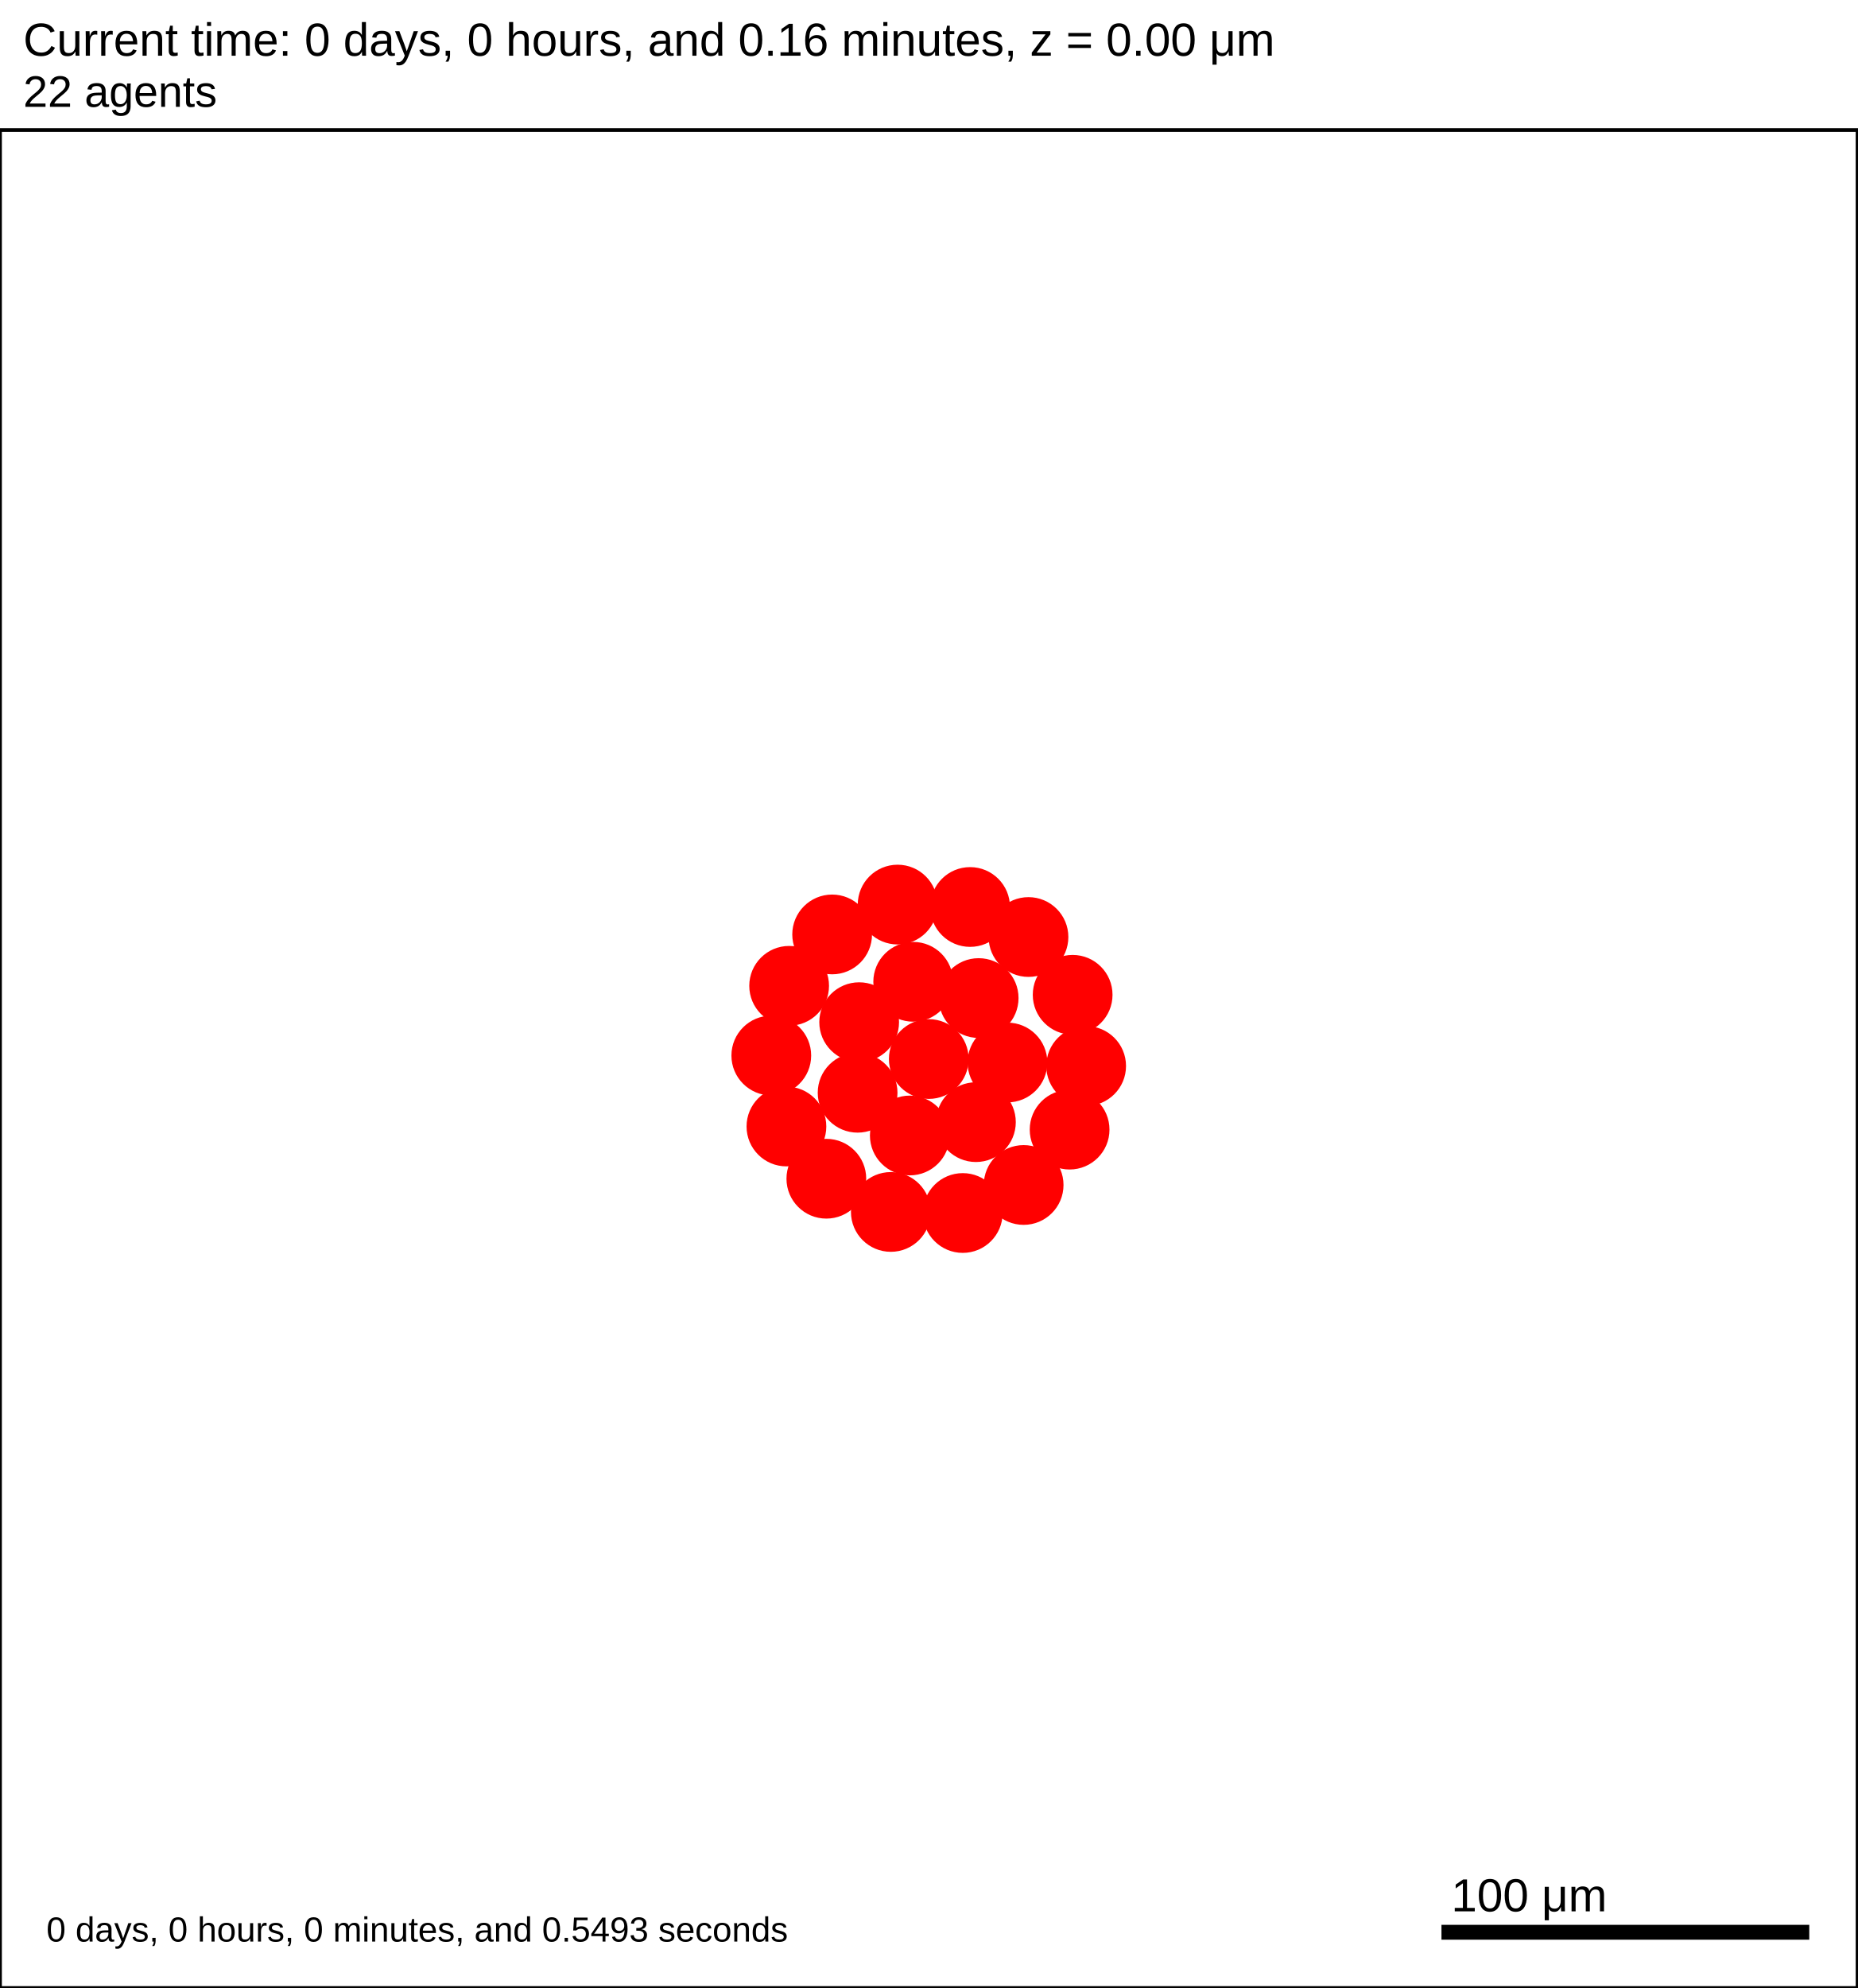
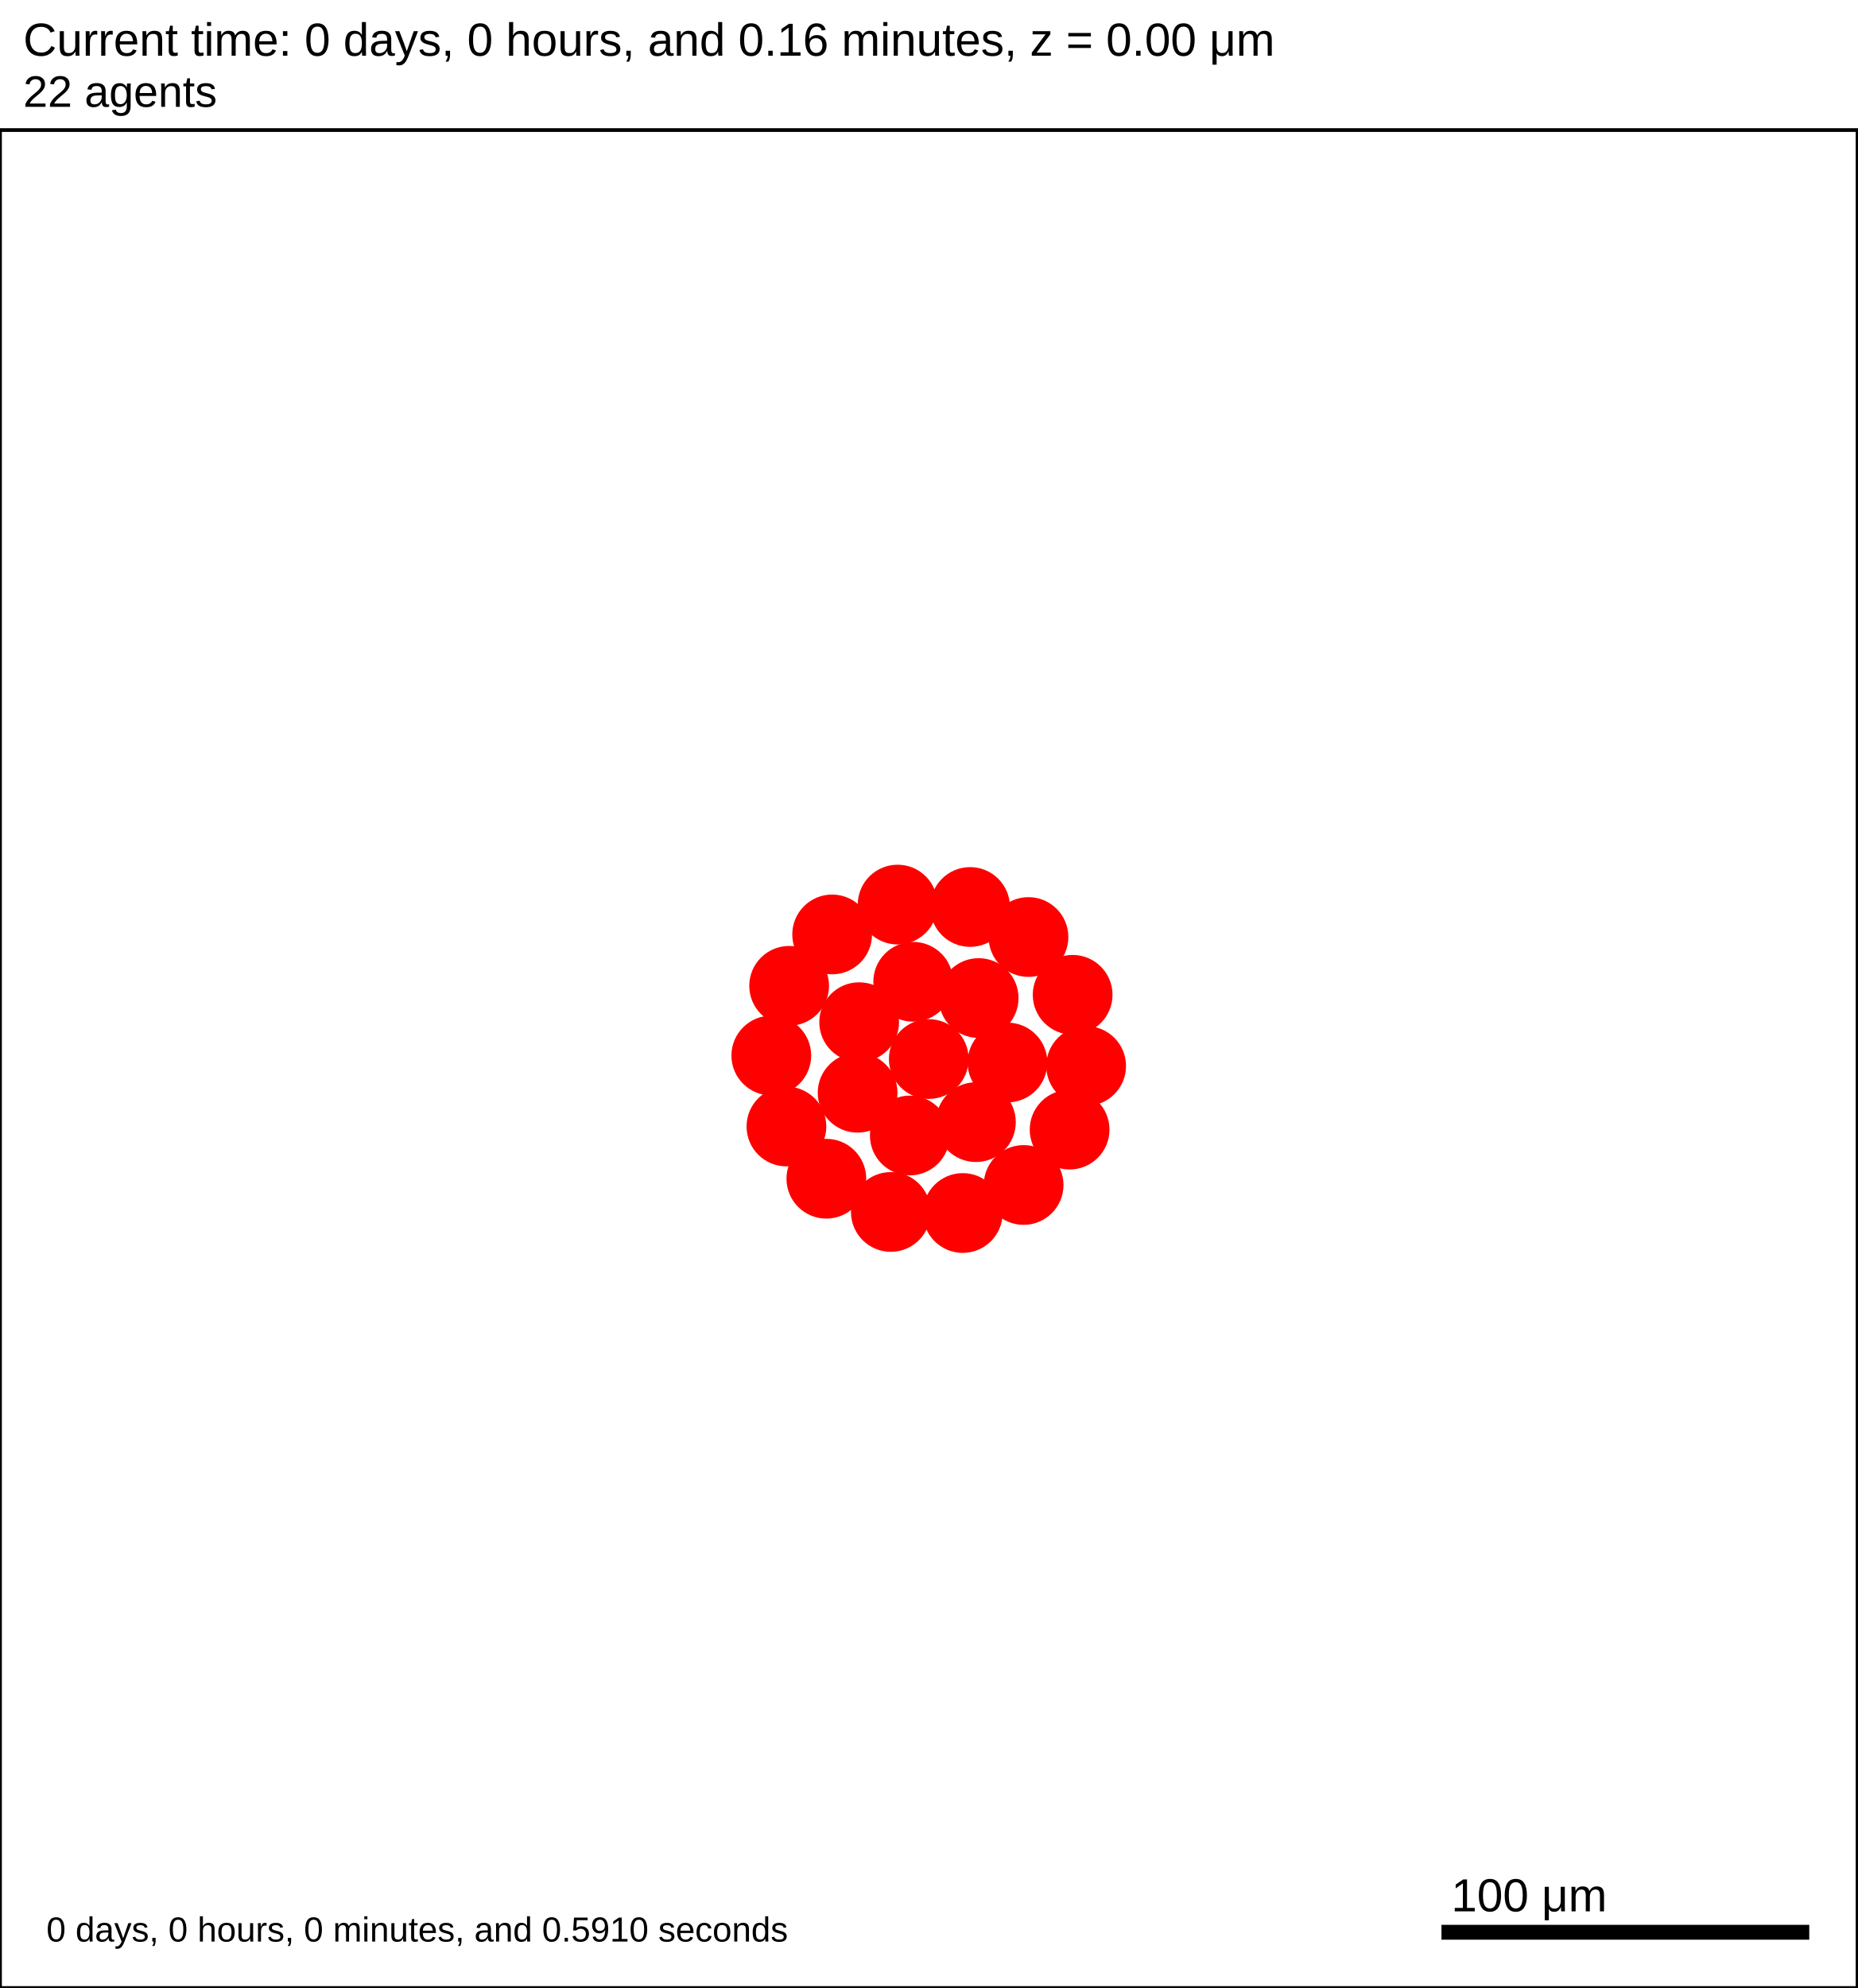
<svg xmlns="http://www.w3.org/2000/svg" version="1.1" width="500" height="535" id="svg2">
  <rect x="0" y="0" width="500" height="535" stroke-width="1" stroke="white" fill="white" />
  <text x="6.25" y="15" font-family="Arial" font-size="12.5" fill="black">
   Current time: 0 days, 0 hours, and 0.16 minutes, z = 0.00 μm
  </text>
  <text x="6.25" y="28.75" font-family="Arial" font-size="11.875" fill="black">
   22 agents
  </text>
  <g id="tissue" transform="translate(0,535) scale(1,-1)">
    <g id="ECM">
  </g>
    <g id="cells">
      <g id="cell0">
        <circle cx="250" cy="250" r="10.482" stroke-width="0.5" stroke="red" fill="red" />
        <circle cx="250" cy="250" r="6.294" stroke-width="0.5" stroke="red" fill="red" />
      </g>
      <g id="cell1">
        <circle cx="230.842" cy="240.923" r="10.482" stroke-width="0.5" stroke="red" fill="red" />
        <circle cx="230.842" cy="240.923" r="6.294" stroke-width="0.5" stroke="red" fill="red" />
      </g>
      <g id="cell2">
        <circle cx="263.426" cy="266.406" r="10.482" stroke-width="0.5" stroke="red" fill="red" />
        <circle cx="263.426" cy="266.406" r="6.294" stroke-width="0.5" stroke="red" fill="red" />
      </g>
      <g id="cell3">
        <circle cx="244.892" cy="229.425" r="10.482" stroke-width="0.5" stroke="red" fill="red" />
        <circle cx="244.892" cy="229.425" r="6.294" stroke-width="0.5" stroke="red" fill="red" />
      </g>
      <g id="cell4">
        <circle cx="245.806" cy="270.781" r="10.482" stroke-width="0.5" stroke="red" fill="red" />
        <circle cx="245.806" cy="270.781" r="6.294" stroke-width="0.5" stroke="red" fill="red" />
      </g>
      <g id="cell5">
        <circle cx="262.688" cy="233.016" r="10.482" stroke-width="0.5" stroke="red" fill="red" />
        <circle cx="262.688" cy="233.016" r="6.294" stroke-width="0.5" stroke="red" fill="red" />
      </g>
      <g id="cell6">
        <circle cx="231.262" cy="259.916" r="10.482" stroke-width="0.5" stroke="red" fill="red" />
        <circle cx="231.262" cy="259.916" r="6.294" stroke-width="0.5" stroke="red" fill="red" />
      </g>
      <g id="cell7">
        <circle cx="271.179" cy="249.063" r="10.482" stroke-width="0.5" stroke="red" fill="red" />
        <circle cx="271.179" cy="249.063" r="6.294" stroke-width="0.5" stroke="red" fill="red" />
      </g>
      <g id="cell8">
-         <circle cx="259.149" cy="208.562" r="10.482" stroke-width="0.5" stroke="red" fill="red" />
-         <circle cx="259.149" cy="208.562" r="6.294" stroke-width="0.5" stroke="red" fill="red" />
+         <circle cx="259.148" cy="208.561" r="10.482" stroke-width="0.5" stroke="red" fill="red" />
+         <circle cx="259.148" cy="208.561" r="6.294" stroke-width="0.5" stroke="red" fill="red" />
      </g>
      <g id="cell9">
        <circle cx="211.683" cy="231.845" r="10.482" stroke-width="0.5" stroke="red" fill="red" />
        <circle cx="211.683" cy="231.845" r="6.294" stroke-width="0.5" stroke="red" fill="red" />
      </g>
      <g id="cell10">
-         <circle cx="223.99" cy="283.531" r="10.482" stroke-width="0.5" stroke="red" fill="red" />
-         <circle cx="223.99" cy="283.531" r="6.294" stroke-width="0.5" stroke="red" fill="red" />
+         <circle cx="223.989" cy="283.53" r="10.482" stroke-width="0.5" stroke="red" fill="red" />
+         <circle cx="223.989" cy="283.53" r="6.294" stroke-width="0.5" stroke="red" fill="red" />
      </g>
      <g id="cell11">
-         <circle cx="276.837" cy="282.833" r="10.482" stroke-width="0.5" stroke="red" fill="red" />
-         <circle cx="276.837" cy="282.833" r="6.294" stroke-width="0.5" stroke="red" fill="red" />
+         <circle cx="276.838" cy="282.832" r="10.482" stroke-width="0.5" stroke="red" fill="red" />
+         <circle cx="276.838" cy="282.832" r="6.294" stroke-width="0.5" stroke="red" fill="red" />
      </g>
      <g id="cell12">
        <circle cx="287.906" cy="231.002" r="10.482" stroke-width="0.5" stroke="red" fill="red" />
        <circle cx="287.906" cy="231.002" r="6.294" stroke-width="0.5" stroke="red" fill="red" />
      </g>
      <g id="cell13">
        <circle cx="239.783" cy="208.849" r="10.482" stroke-width="0.5" stroke="red" fill="red" />
        <circle cx="239.783" cy="208.849" r="6.294" stroke-width="0.5" stroke="red" fill="red" />
      </g>
      <g id="cell14">
        <circle cx="207.61" cy="250.938" r="10.482" stroke-width="0.5" stroke="red" fill="red" />
        <circle cx="207.61" cy="250.938" r="6.294" stroke-width="0.5" stroke="red" fill="red" />
      </g>
      <g id="cell15">
        <circle cx="241.613" cy="291.562" r="10.482" stroke-width="0.5" stroke="red" fill="red" />
        <circle cx="241.613" cy="291.562" r="6.294" stroke-width="0.5" stroke="red" fill="red" />
      </g>
      <g id="cell16">
        <circle cx="288.725" cy="267.282" r="10.482" stroke-width="0.5" stroke="red" fill="red" />
        <circle cx="288.725" cy="267.282" r="6.294" stroke-width="0.5" stroke="red" fill="red" />
      </g>
      <g id="cell17">
-         <circle cx="275.532" cy="216.104" r="10.482" stroke-width="0.5" stroke="red" fill="red" />
-         <circle cx="275.532" cy="216.104" r="6.294" stroke-width="0.5" stroke="red" fill="red" />
+         <circle cx="275.531" cy="216.104" r="10.482" stroke-width="0.5" stroke="red" fill="red" />
+         <circle cx="275.531" cy="216.104" r="6.294" stroke-width="0.5" stroke="red" fill="red" />
      </g>
      <g id="cell18">
        <circle cx="222.428" cy="217.789" r="10.482" stroke-width="0.5" stroke="red" fill="red" />
        <circle cx="222.428" cy="217.789" r="6.294" stroke-width="0.5" stroke="red" fill="red" />
      </g>
      <g id="cell19">
-         <circle cx="212.414" cy="269.7" r="10.482" stroke-width="0.5" stroke="red" fill="red" />
-         <circle cx="212.414" cy="269.7" r="6.294" stroke-width="0.5" stroke="red" fill="red" />
+         <circle cx="212.413" cy="269.699" r="10.482" stroke-width="0.5" stroke="red" fill="red" />
+         <circle cx="212.413" cy="269.699" r="6.294" stroke-width="0.5" stroke="red" fill="red" />
      </g>
      <g id="cell20">
        <circle cx="261.124" cy="290.915" r="10.482" stroke-width="0.5" stroke="red" fill="red" />
        <circle cx="261.124" cy="290.915" r="6.294" stroke-width="0.5" stroke="red" fill="red" />
      </g>
      <g id="cell21">
        <circle cx="292.359" cy="248.125" r="10.482" stroke-width="0.5" stroke="red" fill="red" />
        <circle cx="292.359" cy="248.125" r="6.294" stroke-width="0.5" stroke="red" fill="red" />
      </g>
    </g>
  </g>
  <rect x="387.5" y="517.5" width="100" height="5" stroke-width="1" stroke="rgb(255,255,255)" fill="rgb(0,0,0)" />
  <text x="390.625" y="514.375" font-family="Arial" font-size="12.5" fill="black">
   100 μm
  </text>
  <text x="12.5" y="522.5" font-family="Arial" font-size="9.375" fill="black">
-    0 days, 0 hours, 0 minutes, and 0.5493 seconds
+    0 days, 0 hours, 0 minutes, and 0.5910 seconds
  </text>
  <rect x="0" y="35" width="500" height="500" stroke-width="1" stroke="rgb(0,0,0)" fill="none" />
</svg>
